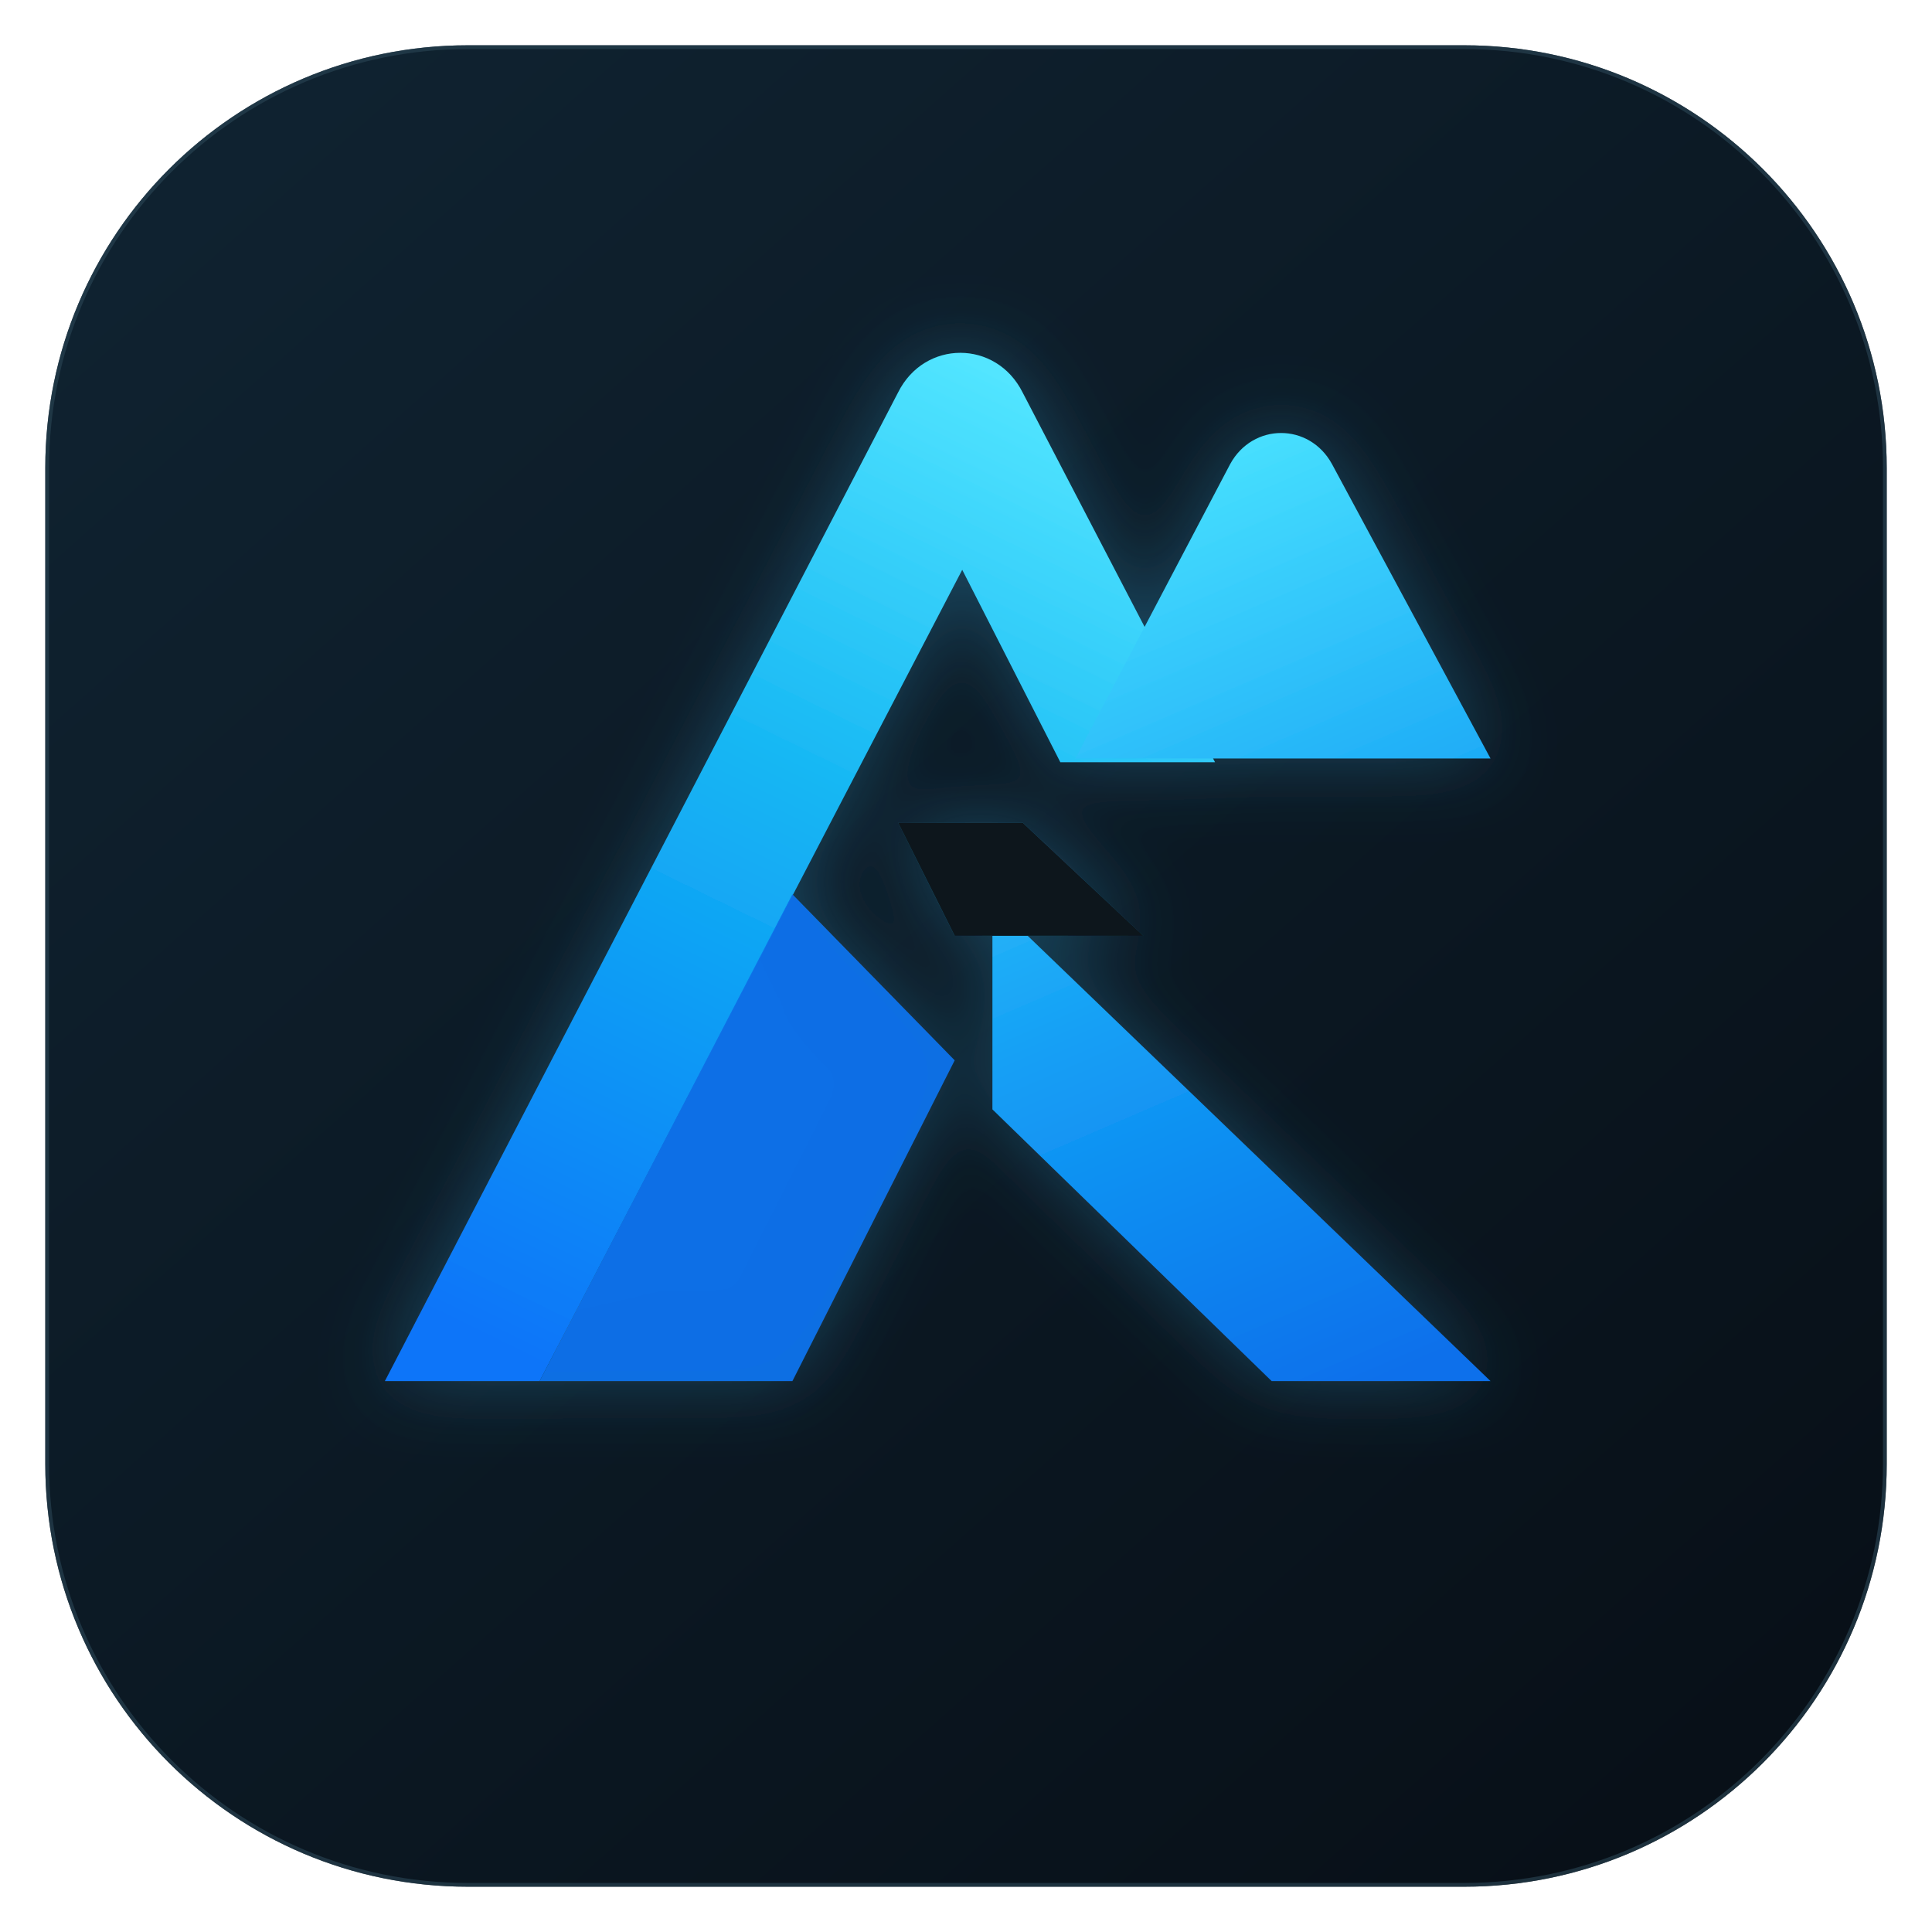
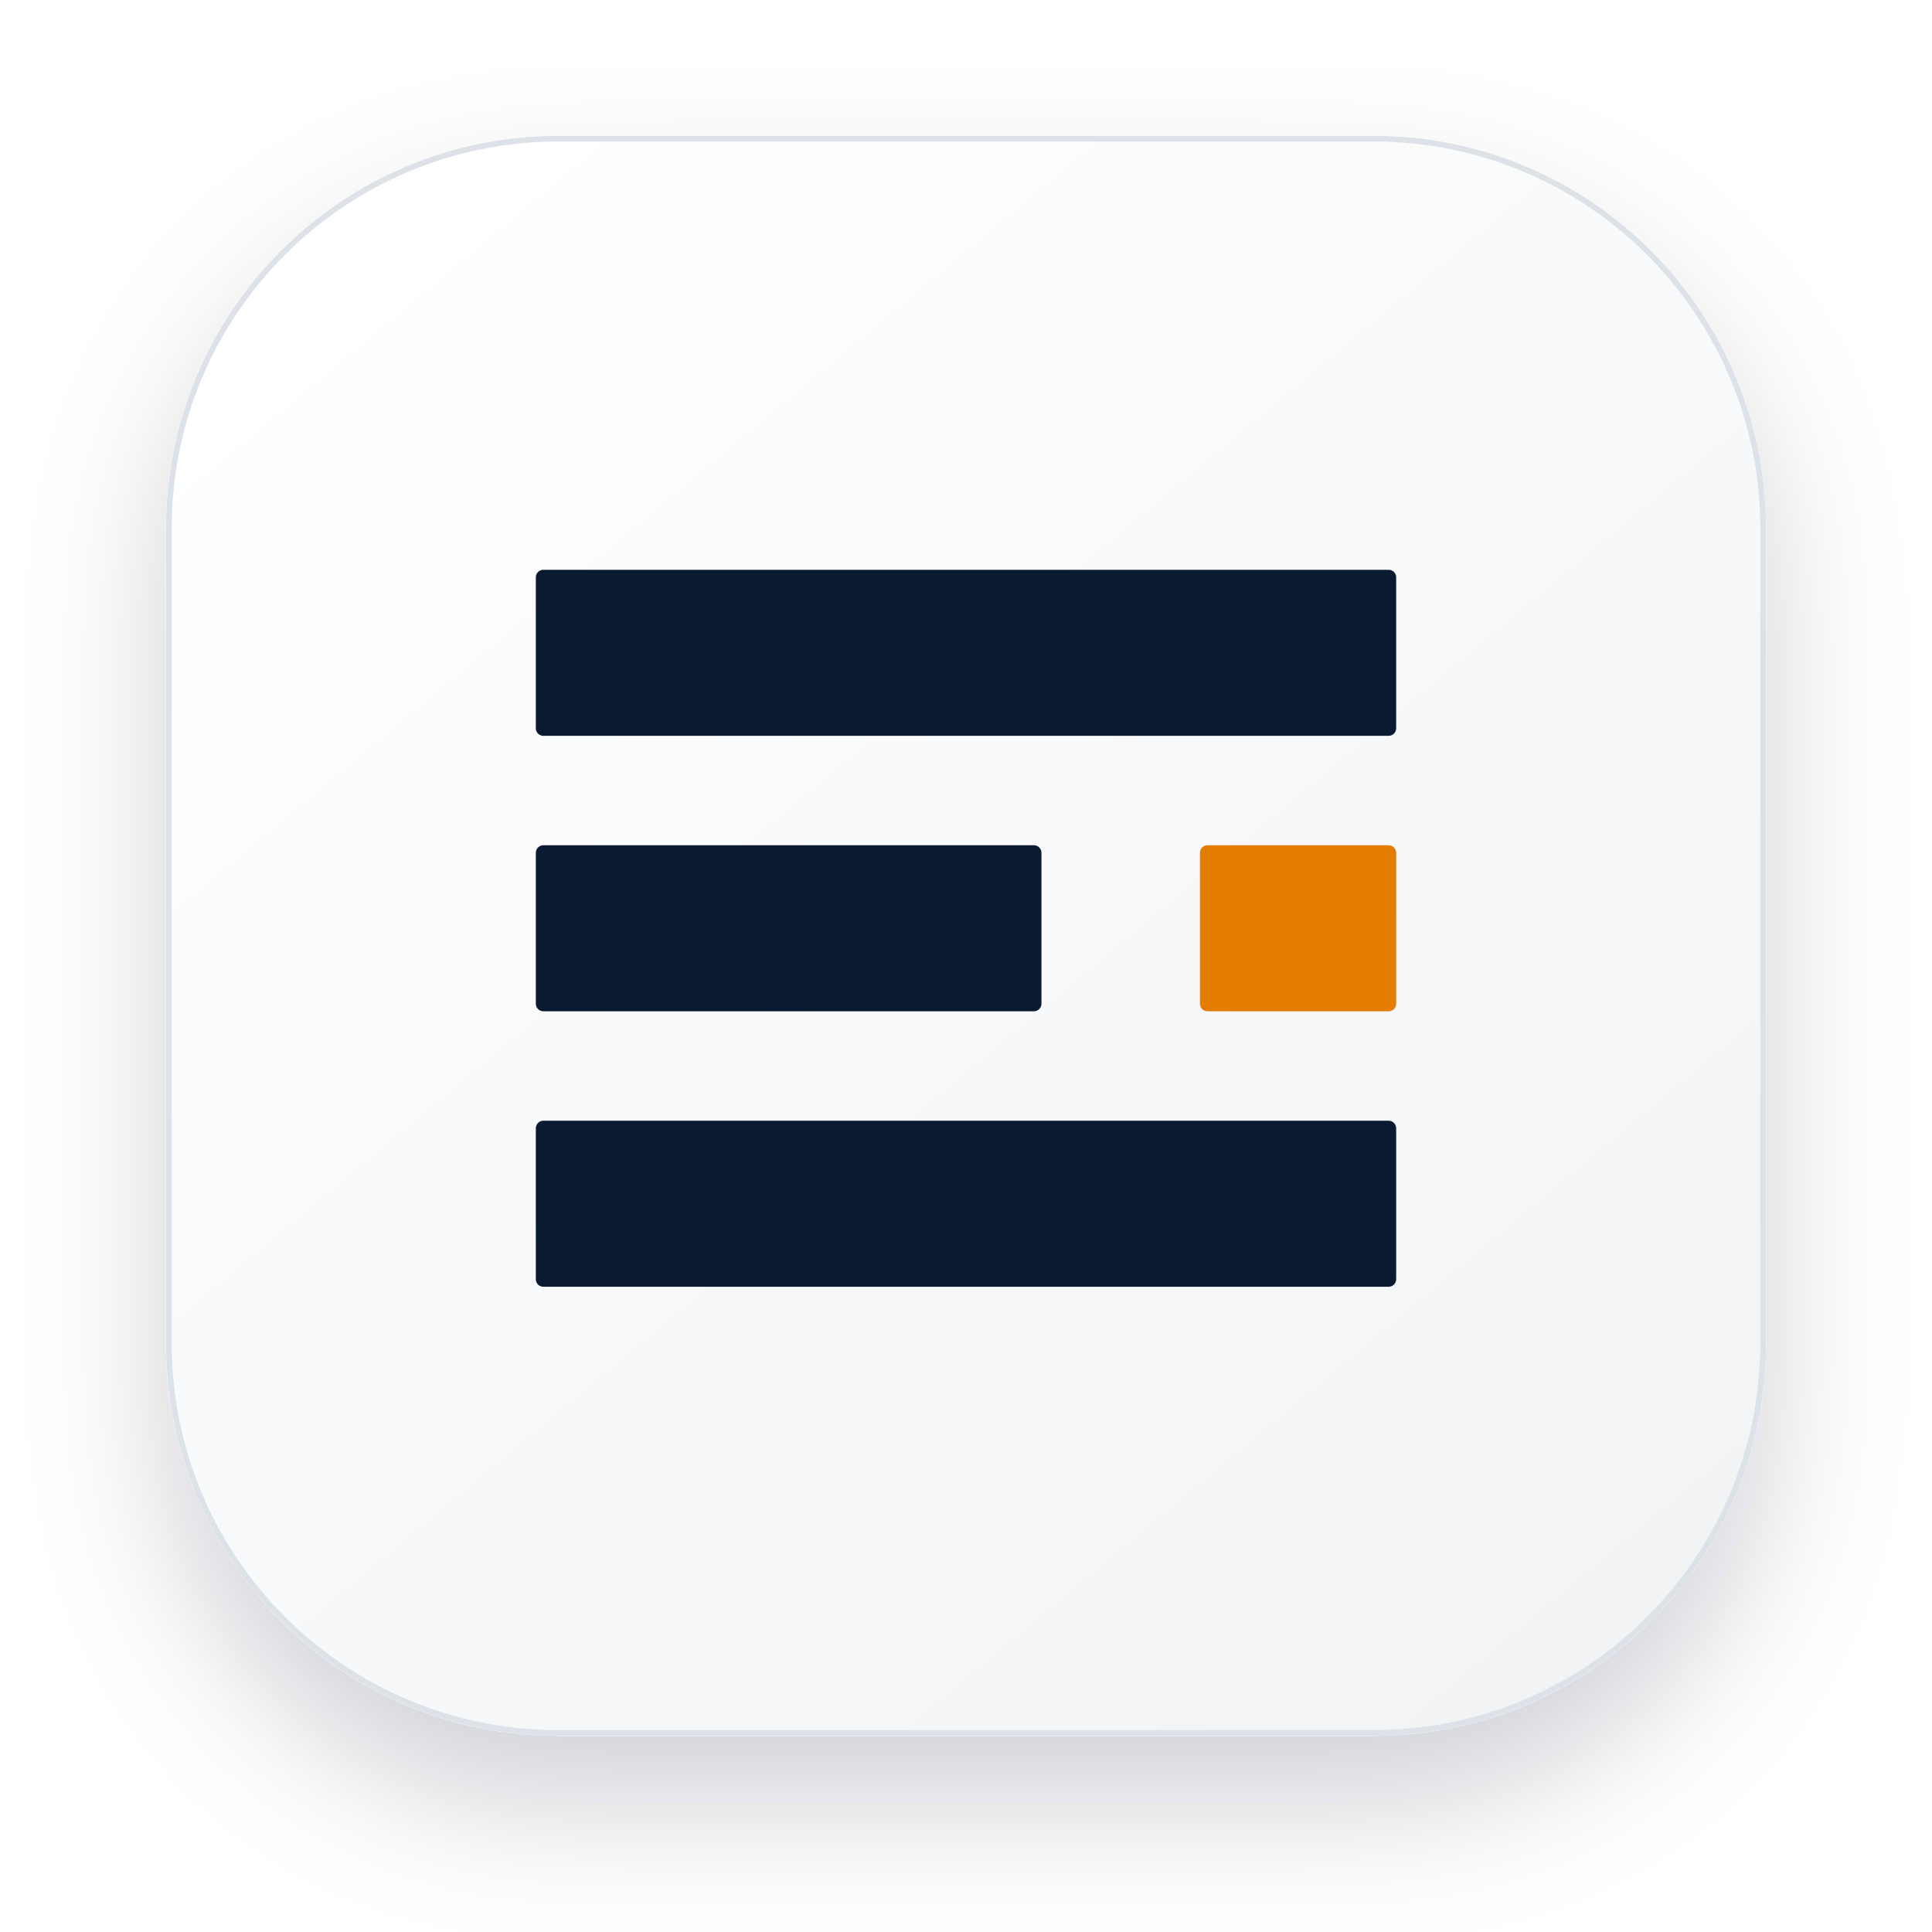
<svg xmlns="http://www.w3.org/2000/svg" width="512" height="512" viewBox="0 0 512 512" fill="none">
  <defs>
-     <linearGradient id="bg" x1="64" y1="40" x2="448" y2="472" gradientUnits="userSpaceOnUse">
-       <stop stop-color="#0F2230" />
-       <stop offset="1" stop-color="#081018" />
+     <linearGradient id="tile" x1="96" y1="64" x2="416" y2="448" gradientUnits="userSpaceOnUse">
+       <stop stop-color="#FFFFFF" />
+       <stop offset="1" stop-color="#F1F3F5" />
    </linearGradient>
-     <linearGradient id="blueLeft" x1="150" y1="368" x2="278" y2="106" gradientUnits="userSpaceOnUse">
-       <stop stop-color="#0874F9" />
-       <stop offset="0.58" stop-color="#14B5F3" />
-       <stop offset="1" stop-color="#52E5FF" />
-     </linearGradient>
-     <linearGradient id="blueRight" x1="275" y1="124" x2="378" y2="363" gradientUnits="userSpaceOnUse">
-       <stop stop-color="#4DE7FF" />
-       <stop offset="0.55" stop-color="#149FF5" />
-       <stop offset="1" stop-color="#086FEB" />
-     </linearGradient>
-     <filter id="glow" x="-30%" y="-30%" width="160%" height="160%">
-       <feGaussianBlur stdDeviation="10" result="blur" />
-       <feColorMatrix in="blur" type="matrix" values="0 0 0 0 0.05                 0 0 0 0 0.55                 0 0 0 0 1                 0 0 0 .26 0" />
-       <feMerge>
-         <feMergeNode />
-         <feMergeNode in="SourceGraphic" />
-       </feMerge>
+     <filter id="shadow" x="-20%" y="-20%" width="140%" height="150%">
+       <feDropShadow dx="0" dy="18" stdDeviation="18" flood-color="#0A1B31" flood-opacity="0.18" />
    </filter>
  </defs>
-   <rect x="12" y="12" width="488" height="488" rx="112" fill="url(#bg)" />
-   <rect x="12.5" y="12.5" width="487" height="487" rx="111.5" stroke="#294252" stroke-opacity=".65" />
-   <g filter="url(#glow)">
-     <path d="M102 366L238 104C245 90 264 90 271 104L322 202L281 202L255 151L143 366H102Z" fill="url(#blueLeft)" />
-     <path d="M285 201L326 123C332 112 347 112 353 123L395 201H285Z" fill="url(#blueRight)" />
-     <path d="M263 239L395 366H337L263 294V239Z" fill="url(#blueRight)" />
-     <path d="M143 366L210 237L253 281L210 366H143Z" fill="#0B72EA" fill-opacity=".96" />
-     <path d="M238 218L271 218L303 248L253 248L238 218Z" fill="#09151F" />
+   <g filter="url(#shadow)">
+     <rect x="44" y="36" width="424" height="424" rx="104" fill="url(#tile)" />
+     <rect x="44.75" y="36.75" width="422.5" height="422.5" rx="103.25" stroke="#DCE2E8" stroke-width="1.5" />
+   </g>
+   <g>
+     <rect x="142" y="151" width="228" height="44" rx="2" fill="#0A1B31" />
+     <rect x="142" y="224" width="134" height="44" rx="2" fill="#0A1B31" />
+     <rect x="318" y="224" width="52" height="44" rx="2" fill="#E47C00" />
+     <rect x="142" y="297" width="228" height="44" rx="2" fill="#0A1B31" />
  </g>
</svg>
